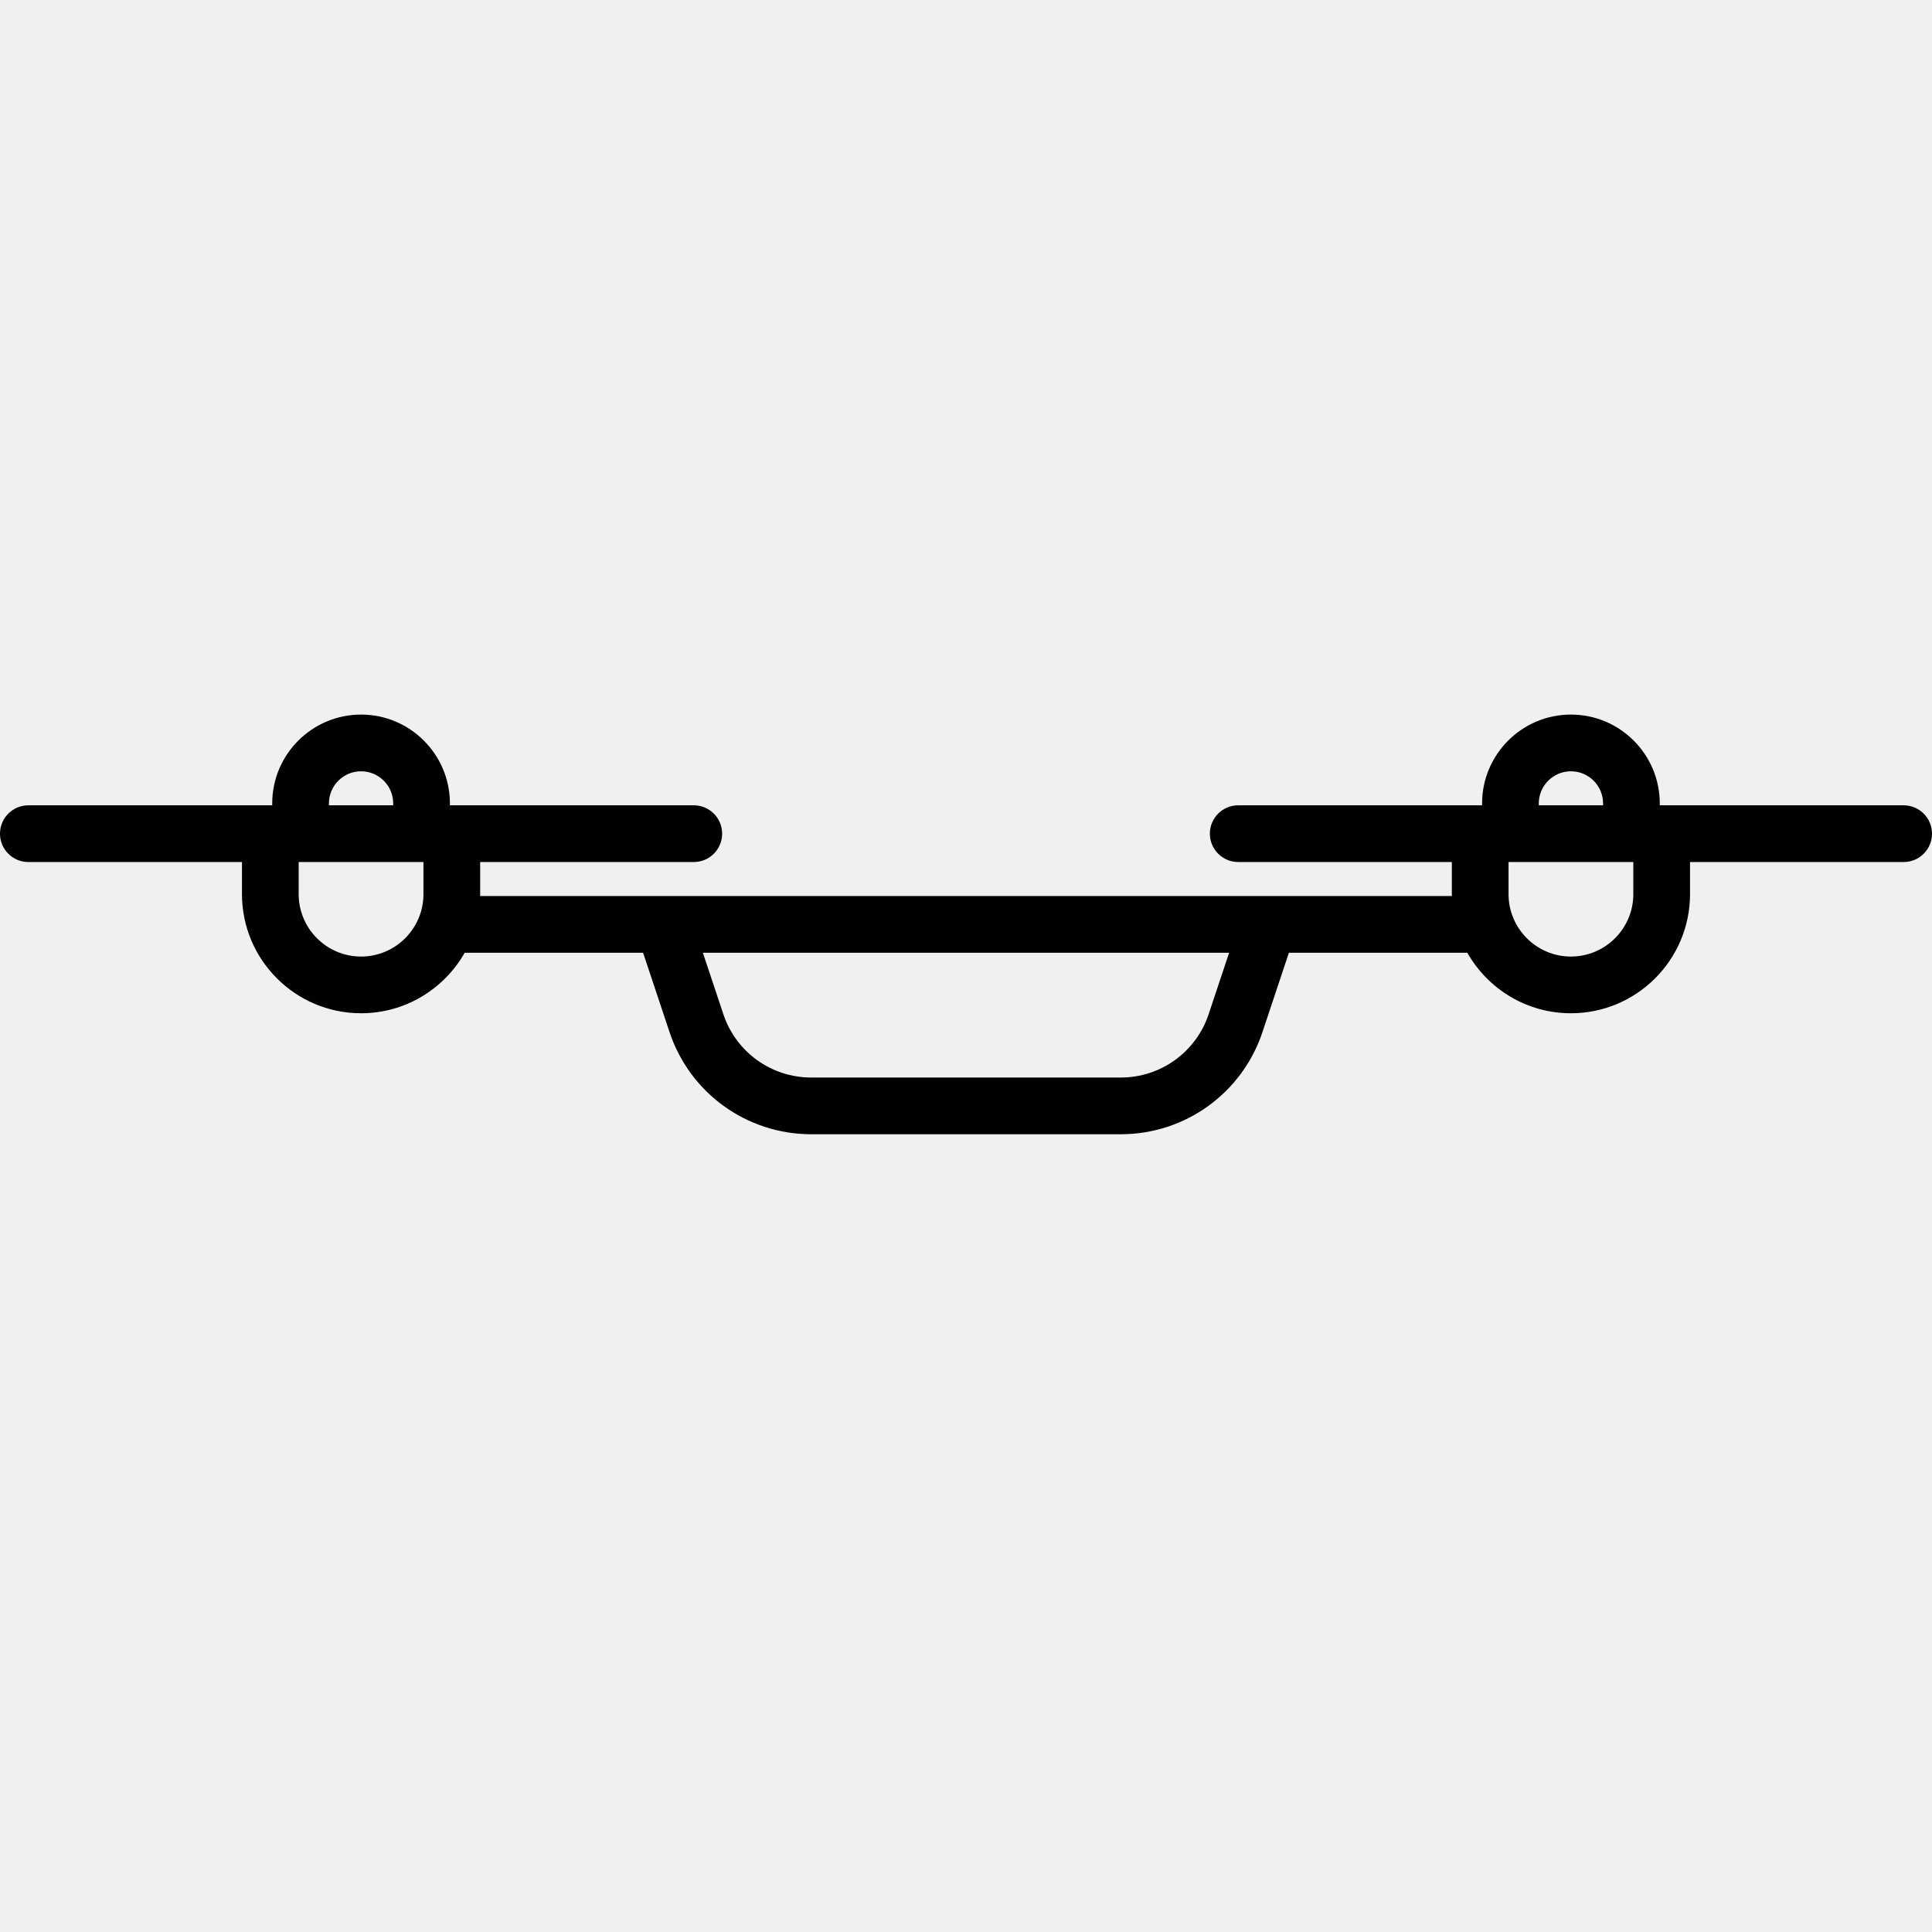
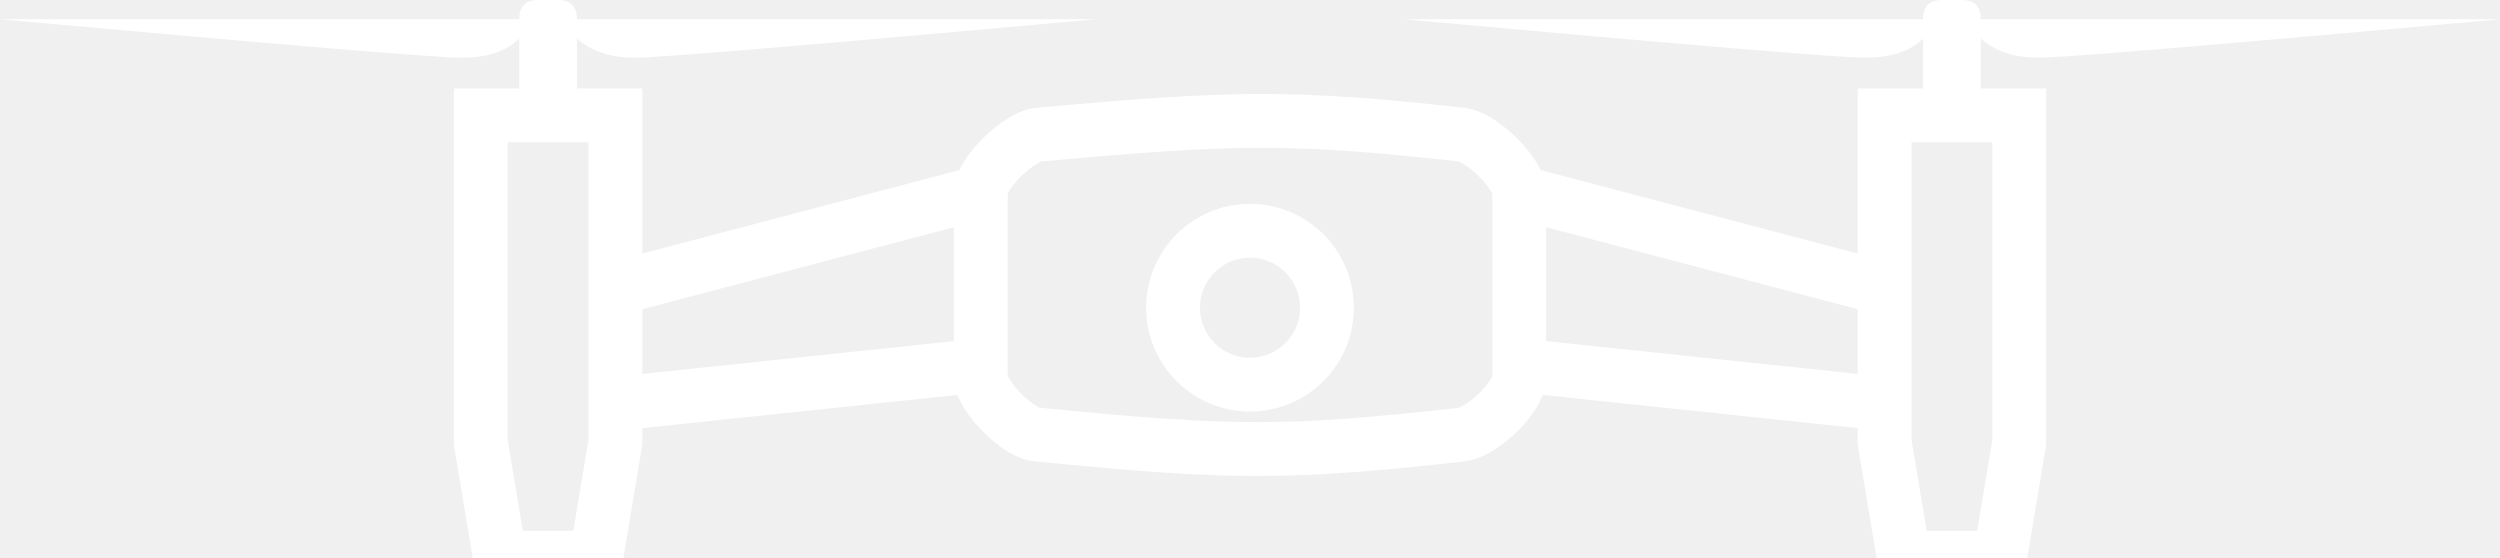
- <svg xmlns="http://www.w3.org/2000/svg" version="1.1" viewBox="0 51 511 511" xml:space="preserve">
-   <g>
-     <path d="M503.5,264H439v-0.5c0-12.958-10.542-23.5-23.5-23.5S392,250.542,392,263.5v0.5h-64.5c-4.142,0-7.5,3.358-7.5,7.5    s3.358,7.5,7.5,7.5H384v8.5c0,0.168,0.01,0.333,0.013,0.5h-48.353c-0.011,0-0.022,0-0.033,0H175.382c-0.015,0-0.03,0-0.044,0    h-48.35c0.003-0.167,0.013-0.332,0.013-0.5V279h56.5c4.142,0,7.5-3.358,7.5-7.5s-3.358-7.5-7.5-7.5H119v-0.5    c0-12.958-10.542-23.5-23.5-23.5S72,250.542,72,263.5v0.5H7.5c-4.142,0-7.5,3.358-7.5,7.5s3.358,7.5,7.5,7.5H64v8.5    c0,17.369,14.131,31.5,31.5,31.5c11.737,0,21.987-6.457,27.406-16h47.188l6.997,20.991C182.476,340.146,197.536,351,214.564,351    h81.871c17.029,0,32.088-10.854,37.473-27.009L340.906,303h47.188c5.419,9.543,15.669,16,27.406,16c17.369,0,31.5-14.131,31.5-31.5    V279h56.5c4.142,0,7.5-3.358,7.5-7.5S507.642,264,503.5,264z M87,263.5c0-4.687,3.813-8.5,8.5-8.5s8.5,3.813,8.5,8.5v0.5H87V263.5z    M95.5,304c-9.098,0-16.5-7.402-16.5-16.5V279h33v8.5C112,296.598,104.598,304,95.5,304z M319.678,319.248    c-3.34,10.02-12.68,16.752-23.243,16.752h-81.871c-10.563,0-19.903-6.732-23.243-16.752L185.906,303h139.188L319.678,319.248z    M407,263.5c0-4.687,3.813-8.5,8.5-8.5s8.5,3.813,8.5,8.5v0.5h-17V263.5z M432,287.5c0,9.098-7.402,16.5-16.5,16.5    s-16.5-7.402-16.5-16.5V279h33V287.5z" />
+ <svg xmlns="http://www.w3.org/2000/svg" class="drone-front" style="isolation:isolate" viewBox="0 0 1300 290">
+   <g class="arms" stroke="white" stroke-width="28px">
+     <line x1="510" x2="320" y1="100" y2="150" />
+     <line x1="510" x2="320" y1="190" y2="210" />
+     <line x1="790" x2="980" y1="190" y2="210" />
+     <line x1="790" x2="980" y1="100" y2="150" />
+   </g>
+   <g class="body" stroke="white" stroke-width="28px">
+     <path fill="none" d=" M 510 130 C 510 124 510 110 510 100 C 510 90 530 71 540 70 C 640 61 670 60 760 70 C 770 71 790 90 790 100 Q 790 120 790 130 L 790 130 Q 790 177 790 196 C 790 207 770 225 760 226 C 670 236 640 236 540 226 C 530 226 510 206 510 196 Q 510 177 510 130 Q 510 133 510 130 Z " />
+     <circle cx="650" cy="160" r="40" fill="none" />
+   </g>
+   <g class="motors" stroke="white" stroke-width="28px">
+     <path class="motor" fill="none" d=" M 320 60 L 250 60 L 250 230 L 260 290 L 310 290 L 320 230 L 320 60 Z " />
+     <path class="motor" fill="none" d=" M 1050 60 L 980 60 L 980 230 L 990 290 L 1040 290 L 1050 230 L 1050 60 Z " />
+   </g>
+   <g class="propellers" fill="white">
+     <path class="prop" d=" M 270 60 L 300 60 L 300 20 Q 311 30 330 30 Q 349 30 570 10 L 300 10 Q 300 0 290 0 C 286 0 284 0 280 0 Q 270 0 270 10 L 0 10 Q 220 30 240 30 Q 260 30 270 20 L 270 60 Z " />
+     <path class="prop" d=" M 1000 60 L 1030 60 L 1030 20 Q 1041 30 1060 30 Q 1079 30 1300 10 L 1030 10 Q 1030 0 1020 0 C 1016 0 1014 0 1010 0 Q 1000 0 1000 10 L 730 10 Q 950 30 970 30 Q 990 30 1000 20 L 1000 60 Z " />
  </g>
</svg>
